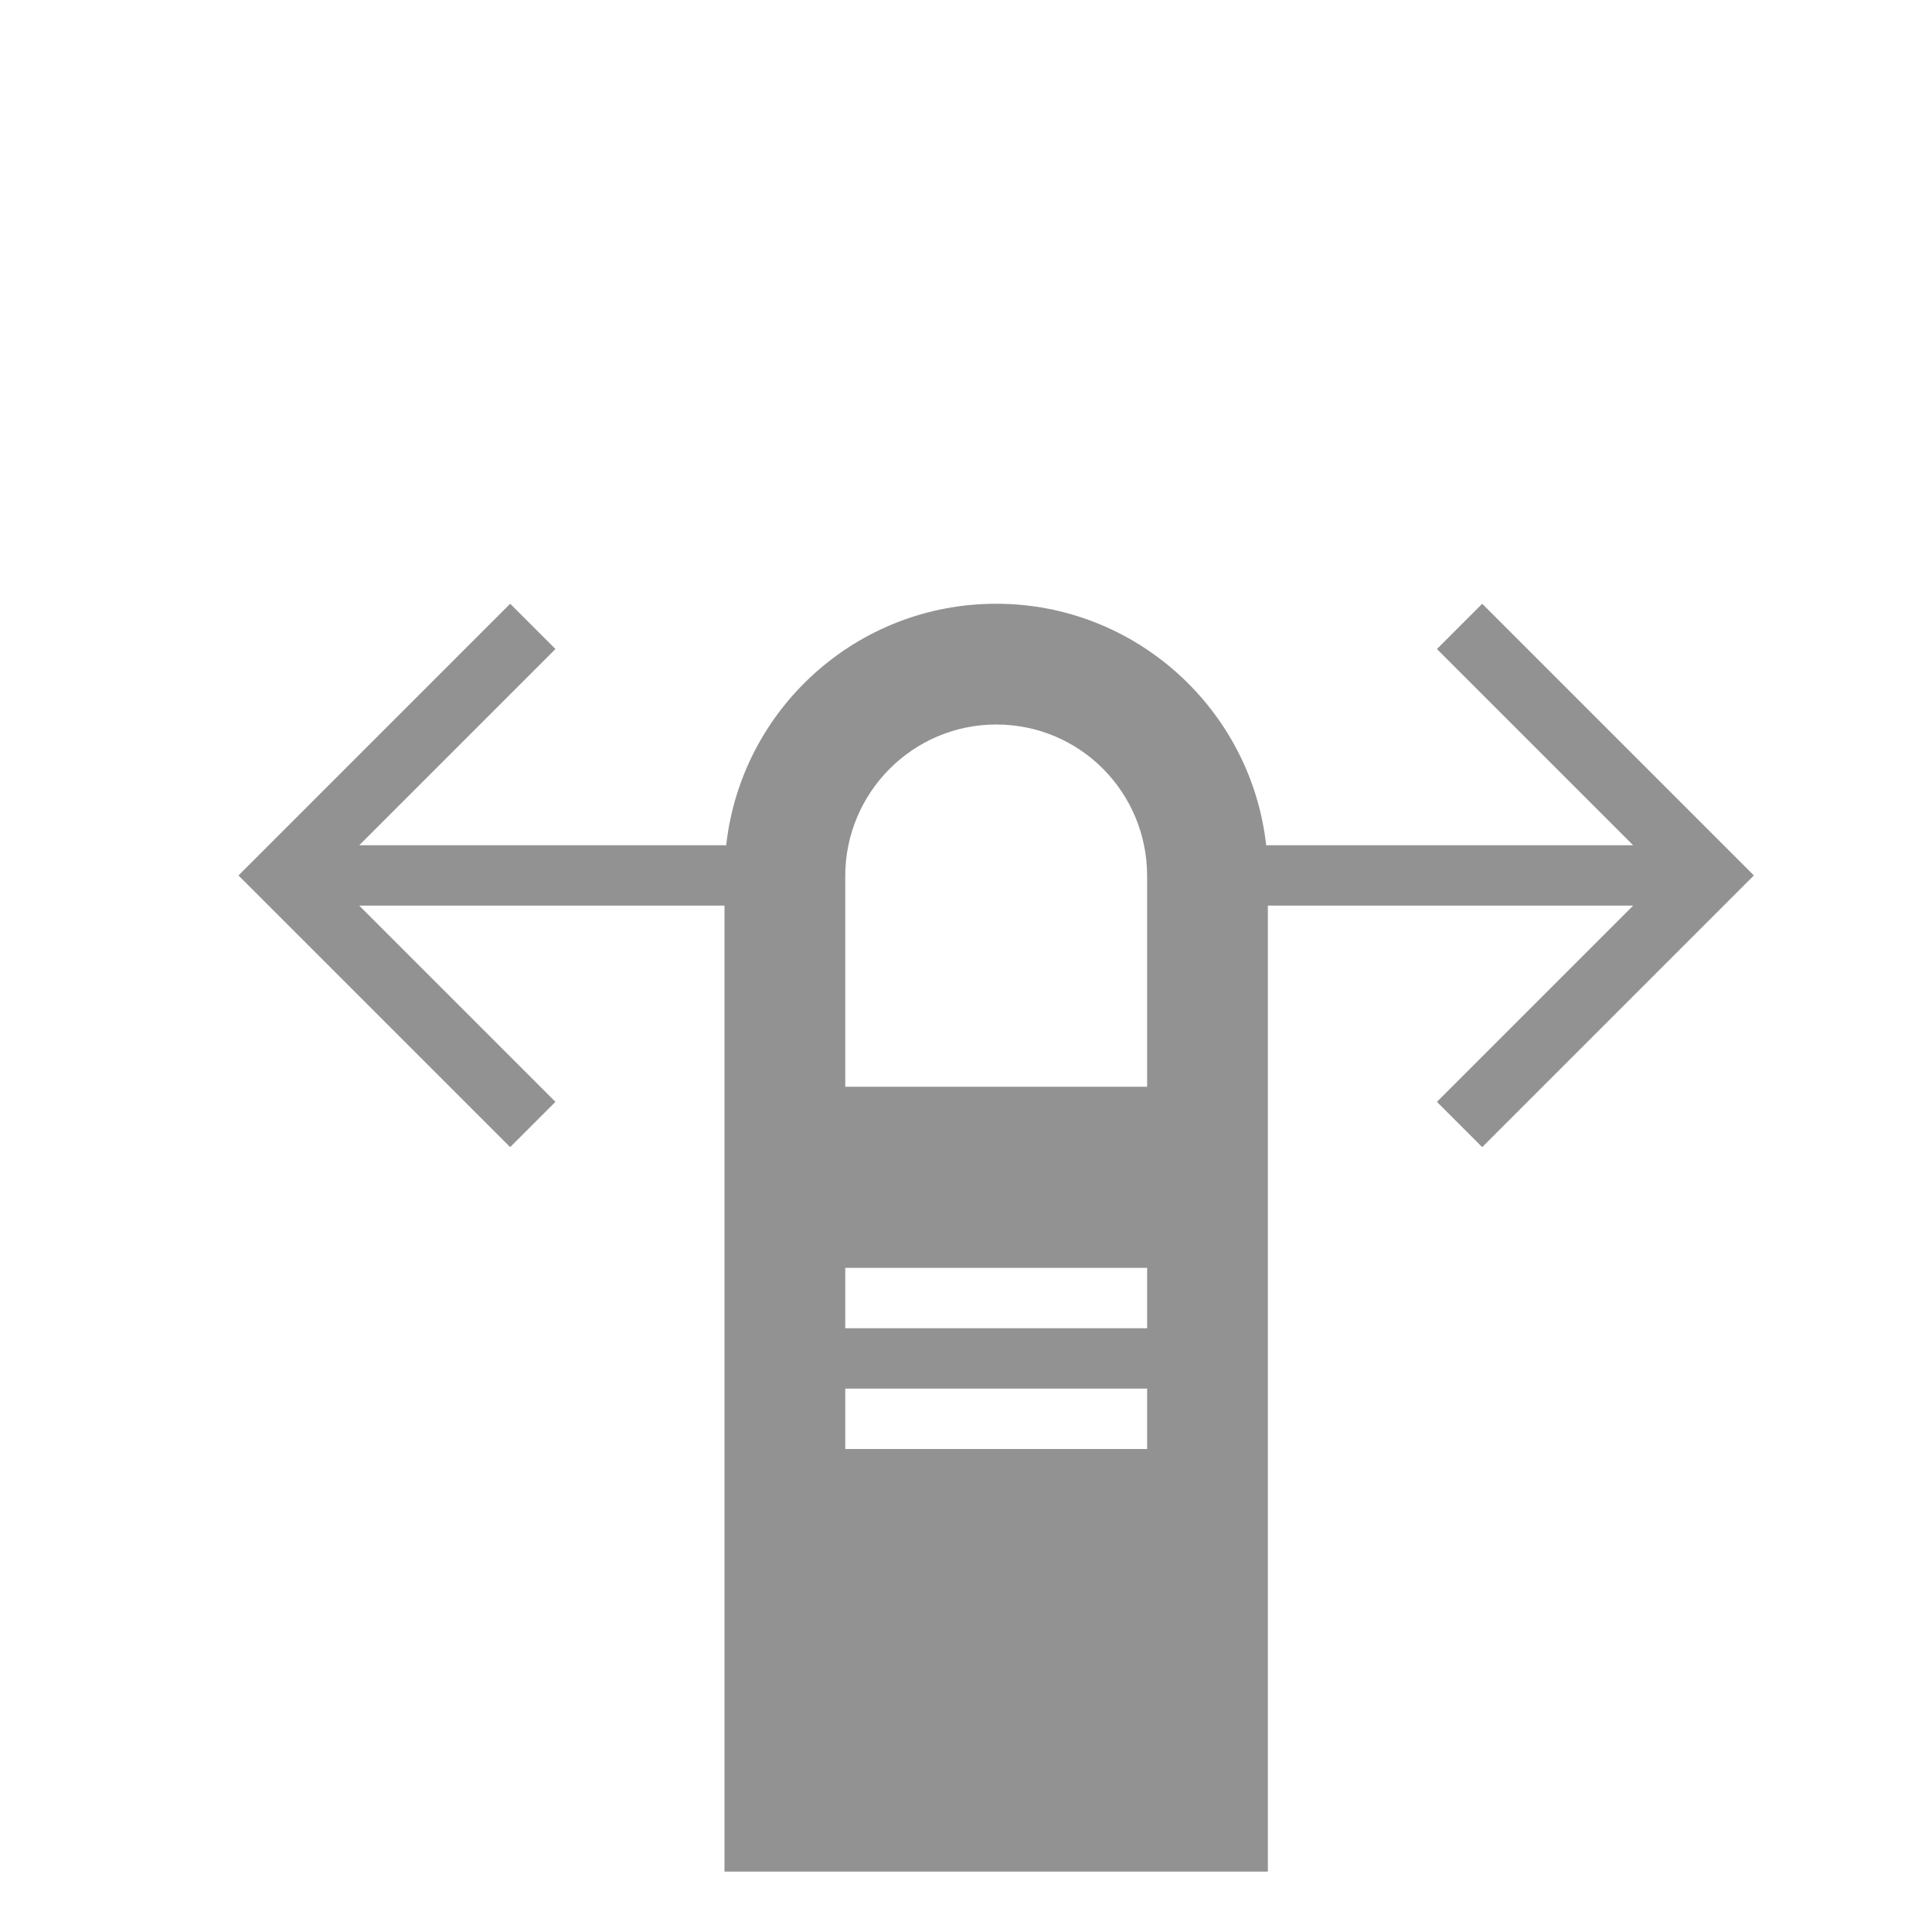
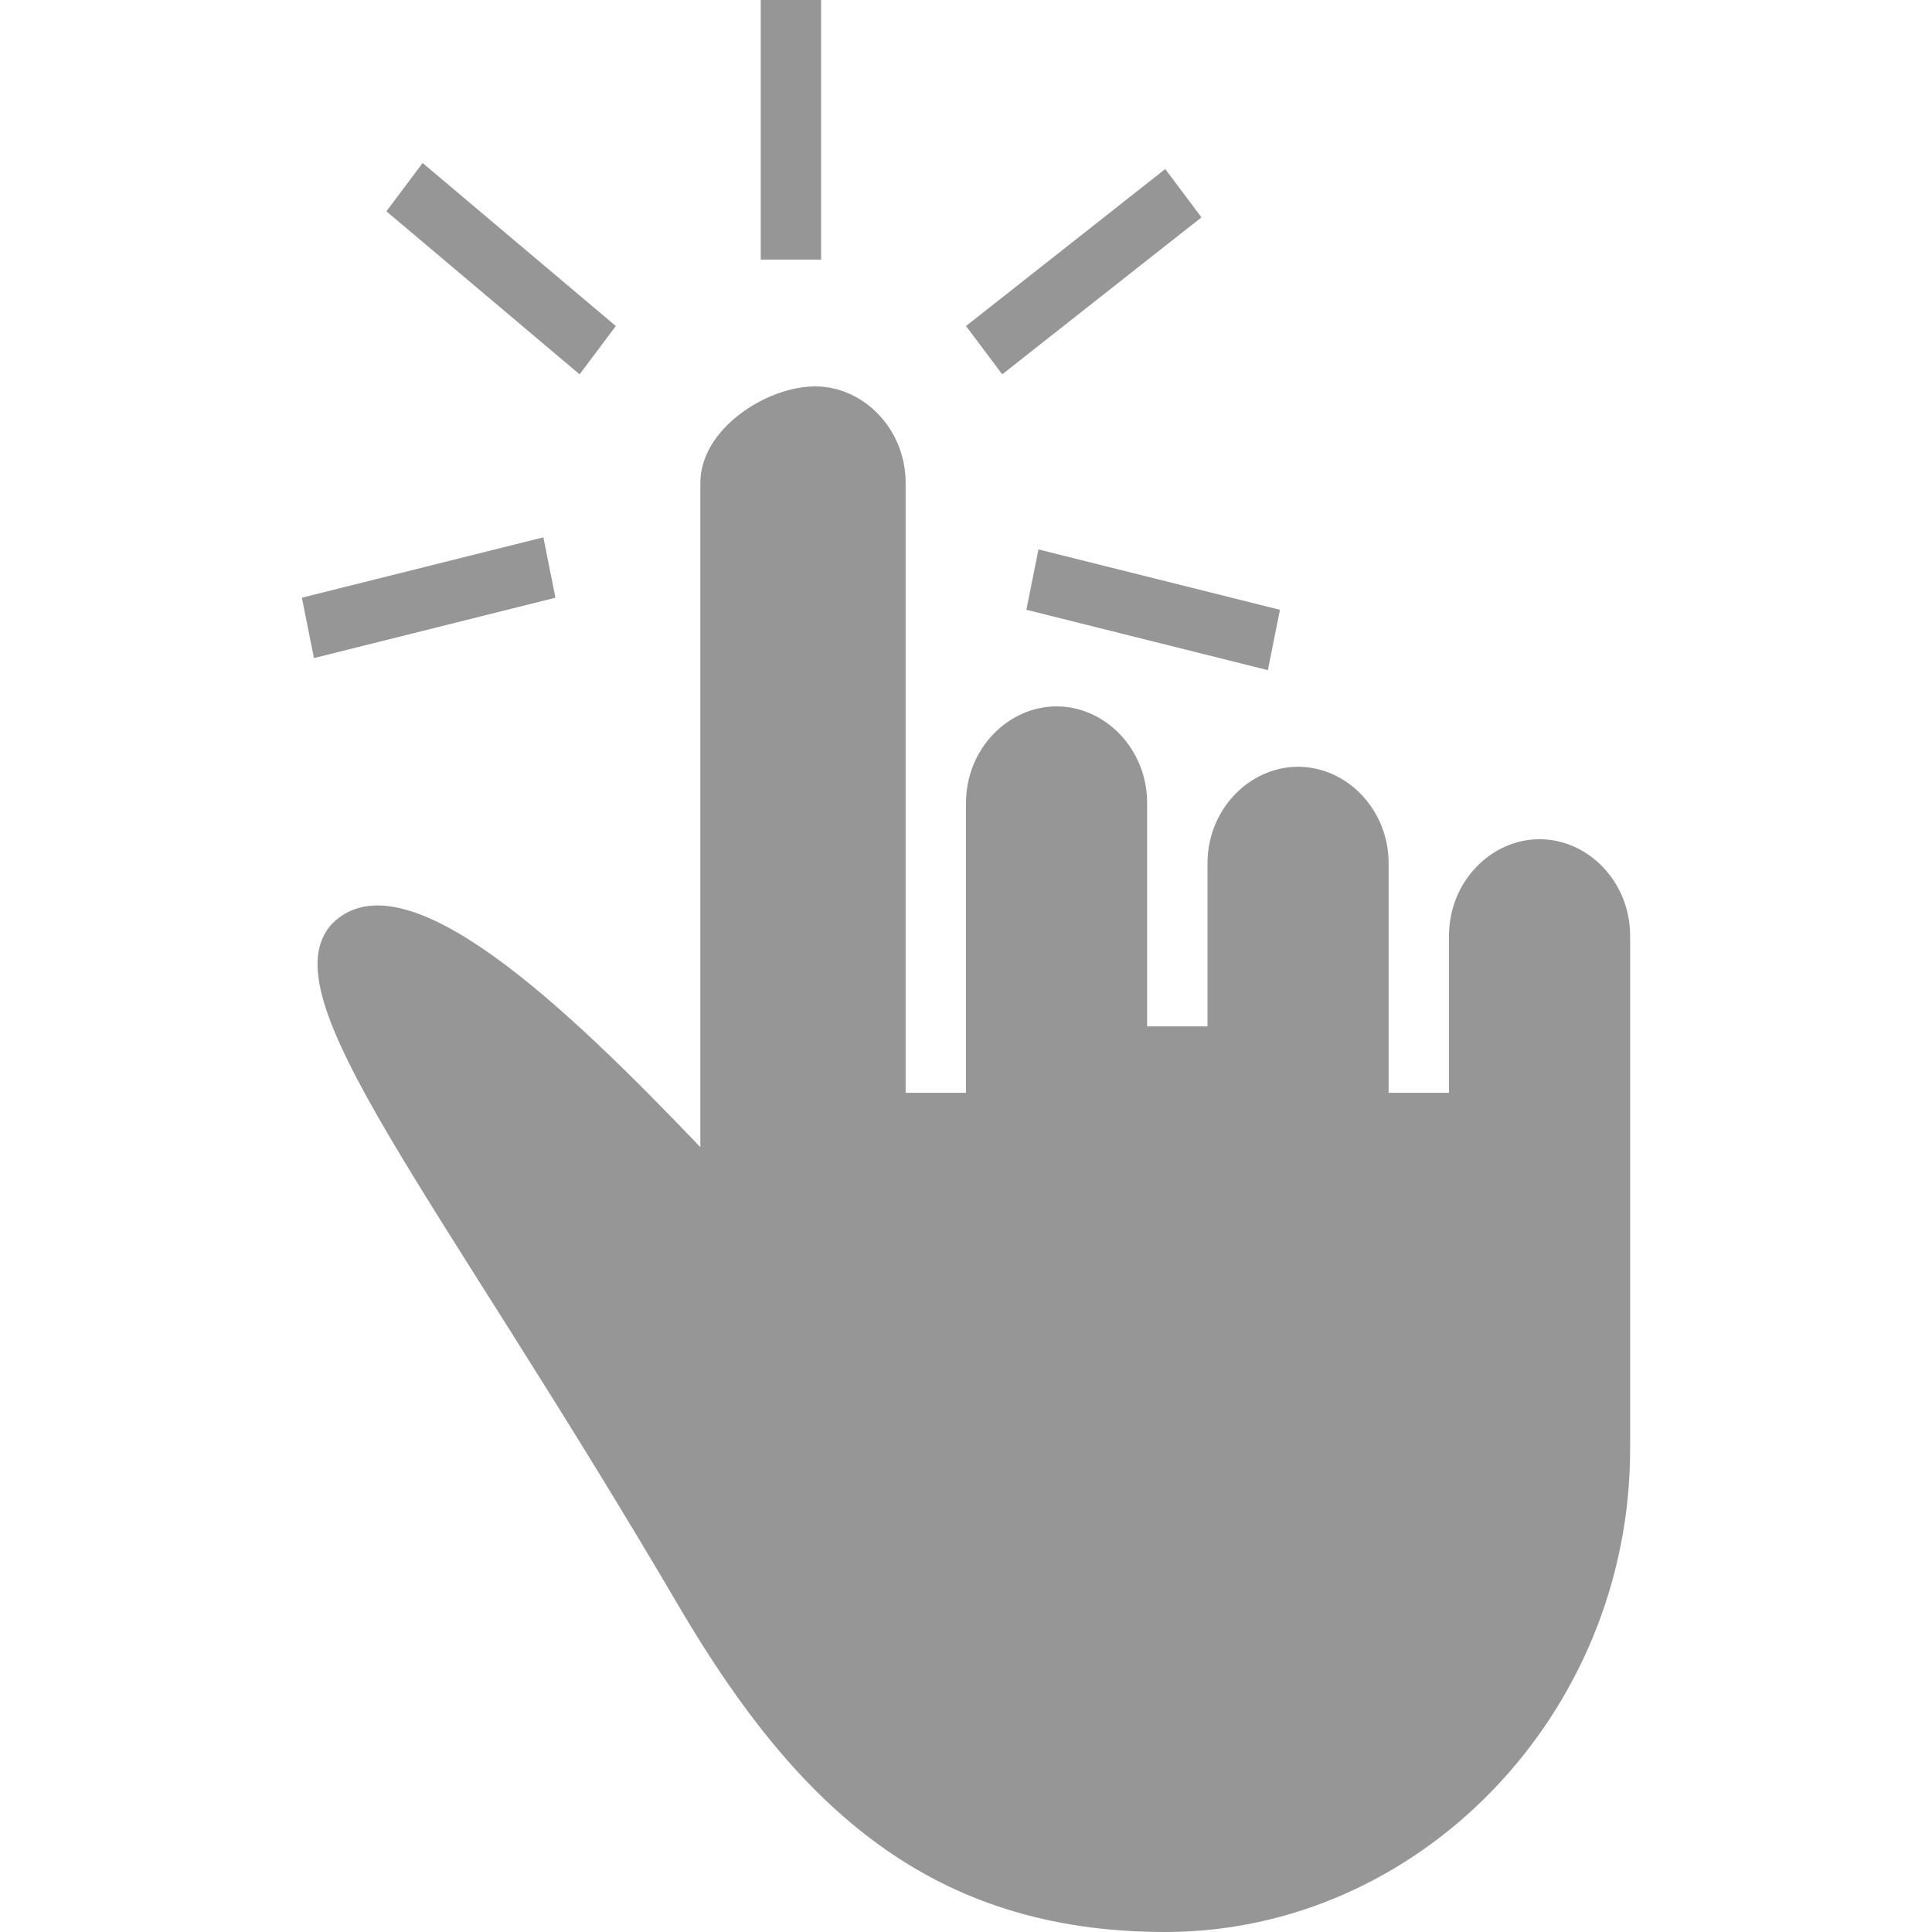
<svg xmlns="http://www.w3.org/2000/svg" version="1.1" x="0px" y="0px" viewBox="0 0 32 32" enable-background="new 0 0 32 32" xml:space="preserve">
-   <g fill="none" fill-rule="evenodd" id="Page-1" stroke="none" stroke-width="1">
-     <g fill="#929292" id="icon-43-one-finger-swipe-horizontally">
-       <path d="M20.972,14 C20.721,11.75 18.81,10 16.5,10 C14.185,10 12.278,11.747 12.028,14 L12.028,14 L5.95,14 L9.2,10.75 L8.45,10 L3.95,14.5 L8.45,19 L9.2,18.25 L5.95,15 L5.95,15 L12,15 L12,31 L21,31 L21,15 L27.05,15 L23.8,18.25 L24.55,19 L29.05,14.5 L24.55,10 L23.8,10.75 L27.05,14 L20.972,14 L20.972,14 Z M16.5,12 C15.119,12 14,13.129 14,14.51 L14,18 L19,18 L19,14.51 C19,13.124 17.89,12 16.5,12 L16.5,12 Z M14,21 L14,22 L19,22 L19,21 L14,21 L14,21 Z M14,23 L14,24 L19,24 L19,23 L14,23 L14,23 Z" id="one-finger-swipe-horizontally" />
-     </g>
+   <rect id="XMLID_7_" fill="none" width="32" height="32" />
+   <g>
+     <path fill="#969696" d="M13.6,4.3h-1V0h1V4.3z M19.9,3.6l-0.6-0.8L16,5.4l0.6,0.8L19.9,3.6z M17,10.1l4,1l0.2-1l-4-1L17,10.1z M10.2,5.4L7,2.7L6.4,3.5l3.2,2.7L10.2,5.4z M9,8.9l-4,1l0.2,1l4-1L9,8.9z M25.5,13.9c-0.8,0-1.5,0.7-1.5,1.6v2.3v0.3h-1v-2.5v-1.3c0-0.9-0.7-1.6-1.5-1.6s-1.5,0.7-1.5,1.6v1.1v1.6h-1v-1.6v-2.1c0-0.9-0.7-1.6-1.5-1.6c-0.8,0-1.5,0.7-1.5,1.6v2v2.8h-1v-2.7V8c0-0.9-0.7-1.6-1.5-1.6S11.6,7.1,11.6,8v11c-2.2-2.3-4.9-4.9-6.1-3.7c-1.1,1.2,1.7,4.4,5.8,11.4c1.9,3.2,4.1,5.3,8,5.3c4.2,0,7.7-3.6,7.7-8v-3.5v-5C27,14.6,26.3,13.9,25.5,13.9z" />
  </g>
</svg>
